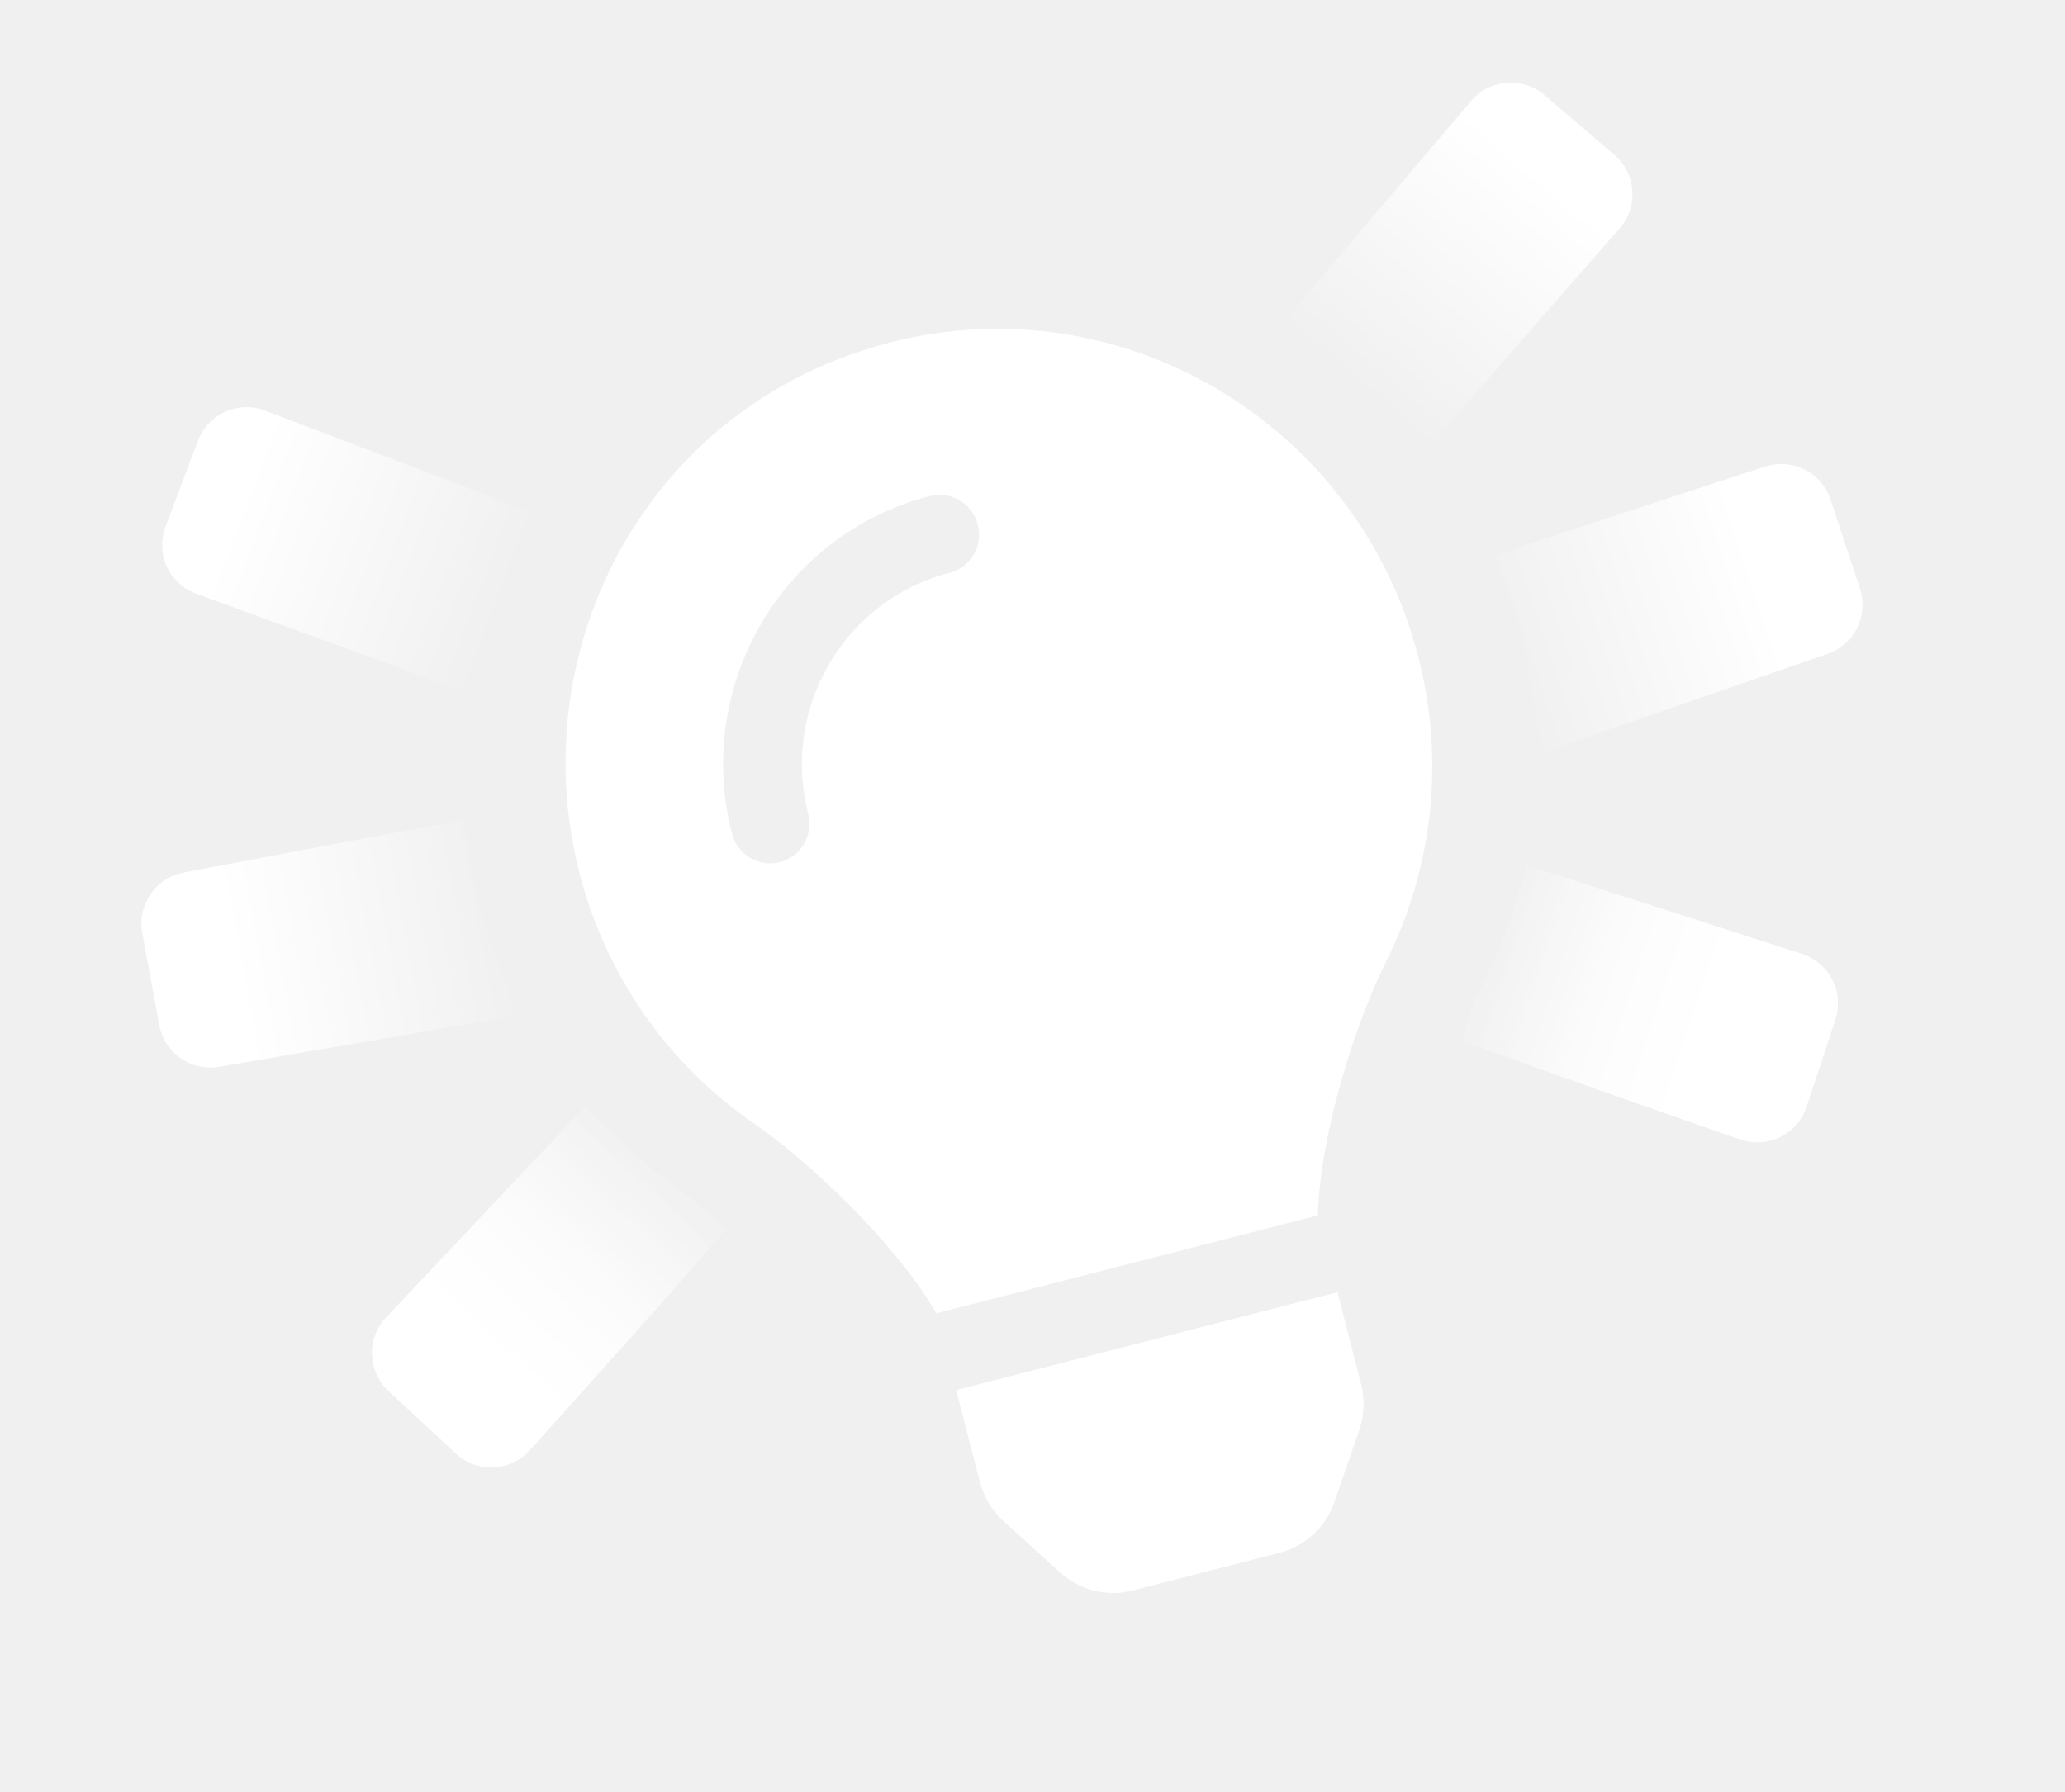
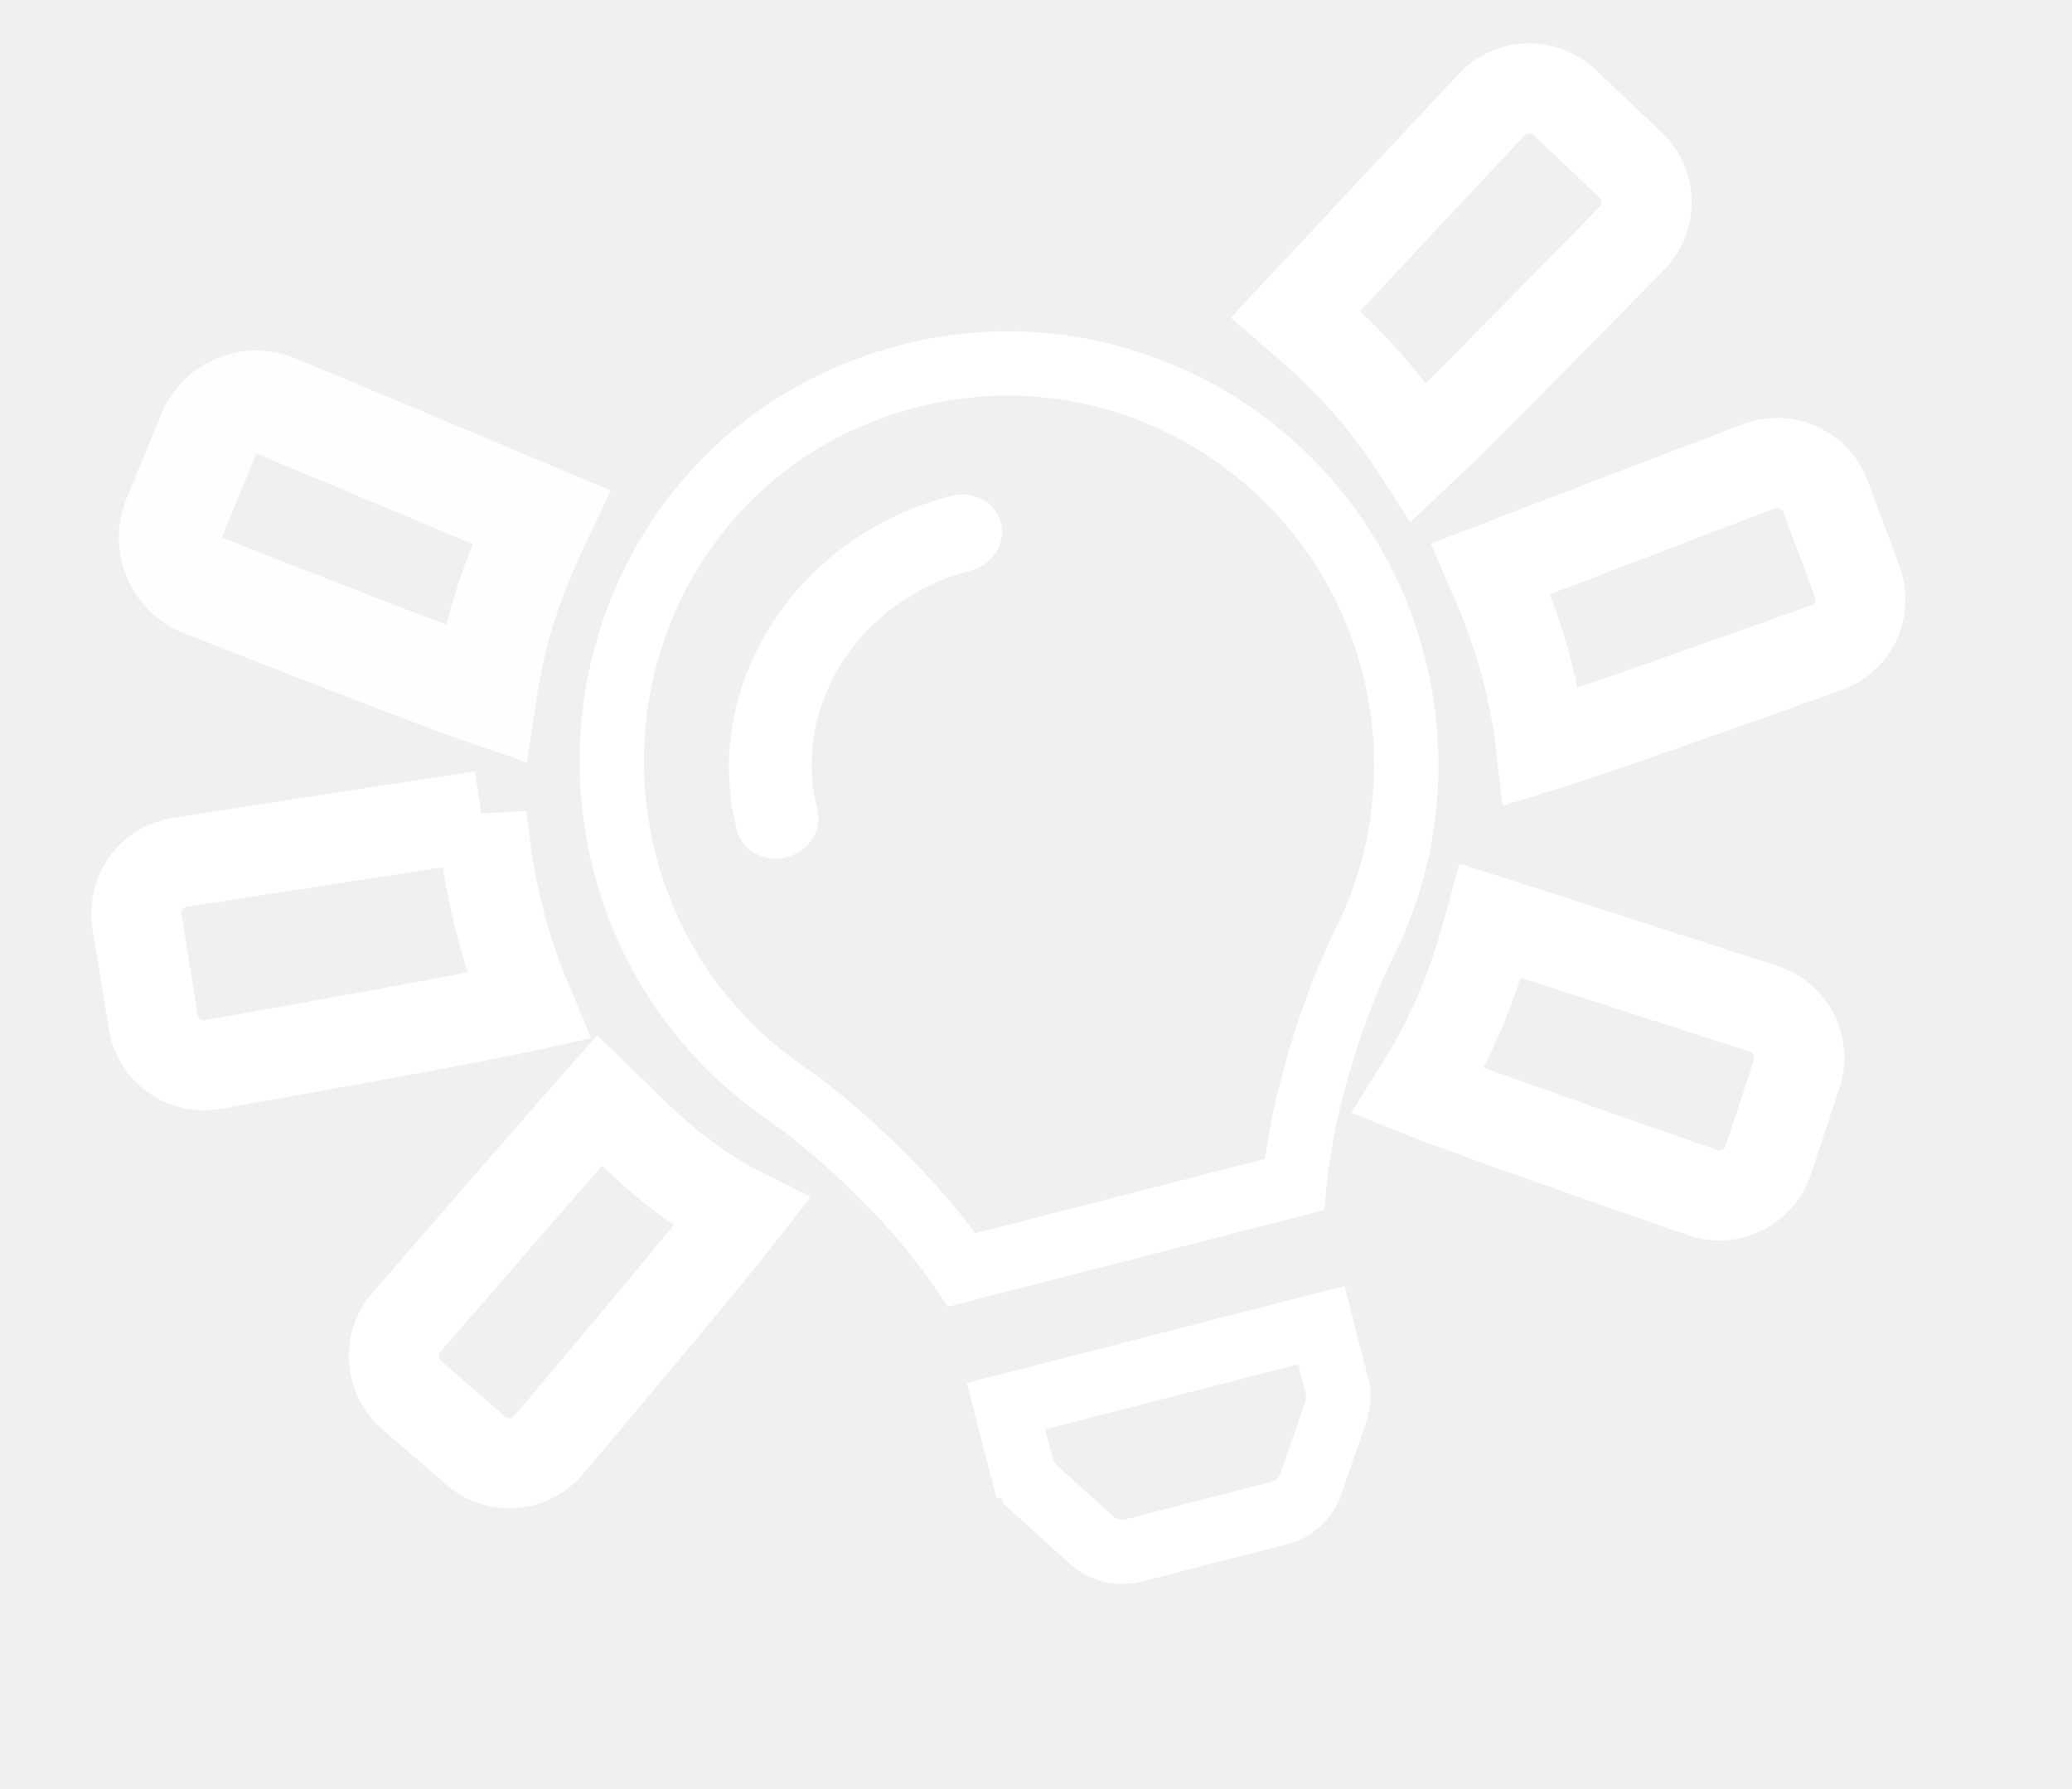
- <svg xmlns="http://www.w3.org/2000/svg" width="159" height="138" fill="none">
-   <path d="M75.455 114.148a6.14 6.14 0 001.824 3.018l4.356 3.945a6.077 6.077 0 002.613 1.396 6.027 6.027 0 002.954-.011l11.325-2.908a6.02 6.02 0 002.594-1.414 6.074 6.074 0 001.617-2.482l1.917-5.555a6.15 6.15 0 00.144-3.524l-1.814-7.093-29.36 7.539 1.83 7.089zM44.61 67.208a33.557 33.557 0 0013.492 19.355c3.927 2.706 10.538 8.77 13.923 14.448l.058.139 29.407-7.55-.017-.15c.231-6.607 3.103-15.106 5.24-19.37a33.553 33.553 0 002.497-23.46c-4.624-18.008-22.885-28.872-40.757-24.224-18.706 4.865-28.26 23.61-23.843 40.811zM73.112 44.12C65.017 46.2 60.134 54.527 62.229 62.683c.42 1.635-.555 3.296-2.177 3.713-1.623.416-3.276-.57-3.696-2.205-2.933-11.42 3.902-23.077 15.237-25.987 1.622-.416 3.276.57 3.696 2.204.42 1.635-.555 3.296-2.177 3.713z" fill="#fff" />
-   <path d="M16.865 82.16a3.994 3.994 0 01-4.601-3.217l-1.312-7.086a3.994 3.994 0 013.178-4.654c6.092-1.162 17.59-3.343 21.677-4.044.185 3.034 1.059 8.745 4.445 15l-23.387 4z" fill="url(#paint0_linear)" />
-   <path d="M40.778 111.692a3.986 3.986 0 01-5.677.243l-5.168-4.798a3.998 3.998 0 01-.194-5.67 6980.446 6980.446 0 0115.3-16.227c3.228 3.326 6.314 6.096 11.314 8.882-2.574 3.124-11.142 12.657-15.575 17.57z" fill="url(#paint1_linear)" />
-   <path d="M40.778 111.692a3.986 3.986 0 01-5.677.243l-5.168-4.798a3.998 3.998 0 01-.194-5.67 6980.446 6980.446 0 0115.3-16.227c3.228 3.326 6.314 6.096 11.314 8.882-2.574 3.124-11.142 12.657-15.575 17.57z" fill="url(#paint2_linear)" />
-   <path d="M15.115 45.73a3.998 3.998 0 01-2.37-5.173l2.498-6.613a3.995 3.995 0 015.156-2.326c5.88 2.233 17.024 6.474 21.005 8.038-2.812 5.016-3.77 7.763-5.196 13.8-4.867-1.816-15.414-5.66-21.093-7.725z" fill="url(#paint3_linear)" />
-   <path d="M140.727 50.354a3.993 3.993 0 002.482-5.035l-2.265-6.842a3.994 3.994 0 00-5.027-2.546c-5.898 1.917-17.024 5.544-20.943 6.9 1.299 2.747 3.286 8.173 3.331 15.285l22.422-7.762z" fill="url(#paint4_linear)" />
-   <path d="M134.001 87.754a3.985 3.985 0 005.091-2.522l2.218-6.695a3.997 3.997 0 00-2.562-5.061 7031.603 7031.603 0 00-21.225-6.849c-1.227 4.47-2.596 8.384-5.636 13.234 3.761 1.498 15.863 5.724 22.114 7.893z" fill="url(#paint5_linear)" />
-   <path d="M134.001 87.754a3.985 3.985 0 005.091-2.522l2.218-6.695a3.997 3.997 0 00-2.562-5.061 7031.603 7031.603 0 00-21.225-6.849c-1.227 4.47-2.596 8.384-5.636 13.234 3.761 1.498 15.863 5.724 22.114 7.893z" fill="url(#paint6_linear)" />
-   <path d="M124.709 17.59a3.997 3.997 0 00-.415-5.677l-5.376-4.591a3.995 3.995 0 00-5.639.446c-4.076 4.79-11.799 13.875-14.533 17.164 4.88 3.04 7.043 4.986 11.202 9.59 3.39-3.937 10.78-12.387 14.761-16.933z" fill="url(#paint7_linear)" />
-   <defs>
-     <linearGradient id="paint0_linear" x1="11.632" y1="75.531" x2="38.835" y2="70.498" gradientUnits="userSpaceOnUse">
-       <stop offset=".234" stop-color="#fff" />
-       <stop offset="1" stop-color="#fff" stop-opacity="0" />
-     </linearGradient>
-     <linearGradient id="paint1_linear" x1="32.525" y1="109.544" x2="51.244" y2="89.379" gradientUnits="userSpaceOnUse">
-       <stop offset=".177" stop-color="#fff" />
-       <stop offset="1" stop-color="#fff" stop-opacity="0" />
-     </linearGradient>
-     <linearGradient id="paint2_linear" x1="32.525" y1="109.544" x2="51.244" y2="89.379" gradientUnits="userSpaceOnUse">
-       <stop offset=".177" stop-color="#fff" />
-       <stop offset="1" stop-color="#fff" stop-opacity="0" />
-     </linearGradient>
-     <linearGradient id="paint3_linear" x1="13.985" y1="37.273" x2="38.782" y2="46.643" gradientUnits="userSpaceOnUse">
-       <stop offset=".172" stop-color="#fff" />
-       <stop offset="1" stop-color="#fff" stop-opacity="0" />
-     </linearGradient>
-     <linearGradient id="paint4_linear" x1="142.119" y1="42.025" x2="115.856" y2="50.72" gradientUnits="userSpaceOnUse">
-       <stop offset=".26" stop-color="#fff" />
-       <stop offset="1" stop-color="#fff" stop-opacity="0" />
-     </linearGradient>
-     <linearGradient id="paint5_linear" x1="140.198" y1="81.895" x2="114.079" y2="73.243" gradientUnits="userSpaceOnUse">
-       <stop offset=".26" stop-color="#fff" />
-       <stop offset="1" stop-color="#fff" stop-opacity="0" />
-     </linearGradient>
-     <linearGradient id="paint6_linear" x1="140.198" y1="81.895" x2="114.079" y2="73.243" gradientUnits="userSpaceOnUse">
-       <stop offset=".26" stop-color="#fff" />
-       <stop offset="1" stop-color="#fff" stop-opacity="0" />
-     </linearGradient>
-     <linearGradient id="paint7_linear" x1="121.625" y1="9.633" x2="104.409" y2="29.791" gradientUnits="userSpaceOnUse">
-       <stop offset=".182" stop-color="#fff" />
-       <stop offset="1" stop-color="#fff" stop-opacity="0" />
-     </linearGradient>
-   </defs>
+ <svg xmlns="http://www.w3.org/2000/svg" width="161" height="139" fill="none">
+   <path d="M80.451 115.739v-.001a3.643 3.643 0 01-1.08-1.79h-.001l-1.204-4.664 24.511-6.294 1.194 4.668s0 0 0 0a3.64 3.64 0 01-.085 2.088v.001l-1.917 5.555v.001a3.569 3.569 0 01-.952 1.461 3.52 3.52 0 01-1.517.828L88.074 120.5a3.523 3.523 0 01-1.728.006 3.577 3.577 0 01-1.538-.822v-.001l-4.357-3.944zm-19.436-30.81h0a31.056 31.056 0 01-12.49-17.918C44.427 51.045 53.3 33.734 70.577 29.24h0c16.516-4.295 33.423 5.74 37.707 22.425a31.055 31.055 0 01-2.311 21.72h0c-2.063 4.117-4.779 11.943-5.393 18.675l-25.84 6.635c-3.782-5.604-9.932-11.153-13.724-13.767z" stroke="#fff" stroke-width="5" />
+   <path d="M75.395 44.355c-8.613 2.211-13.946 10.534-11.888 18.55.413 1.607-.651 3.268-2.377 3.71-1.727.444-3.459-.498-3.872-2.105-2.882-11.225 4.584-22.875 16.644-25.971 1.726-.444 3.459.499 3.871 2.105.413 1.607-.651 3.267-2.378 3.71z" fill="#fff" />
+   <path d="M115.823 71.563a7062.86 7062.86 0 0121.225 6.848 3.997 3.997 0 012.562 5.062l-2.218 6.695a3.986 3.986 0 01-5.091 2.521c-6.251-2.169-18.353-6.394-22.114-7.892 3.04-4.85 4.409-8.764 5.636-13.234zM46.594 85.519c-2.837 3.194-10.847 12.438-15.023 17.265a3.992 3.992 0 00.407 5.63l4.982 4.325a3.985 3.985 0 005.664-.43c4.269-5.055 12.522-14.865 14.997-18.069-4.954-2.5-7.803-5.603-11.027-8.721zM37.425 63.41c-4.47.669-16.991 2.605-23.454 3.606a3.993 3.993 0 00-3.328 4.59l1.266 7.824a3.986 3.986 0 004.625 3.299c6.803-1.2 20.34-3.611 24.549-4.552-2.354-5.576-3.127-9.893-3.658-14.768z" stroke="#fff" stroke-width="7" />
+   <path d="M42.047 40.186a7017.103 7017.103 0 00-20.588-8.634 3.998 3.998 0 00-5.24 2.172l-2.682 6.537a3.986 3.986 0 002.22 5.23c6.162 2.426 18.11 7.106 21.944 8.42.853-5.666 2.364-9.53 4.346-13.725z" stroke="#FEFEFE" stroke-width="8" />
+   <path d="M115.841 44.207c3.954-1.531 14.978-5.739 20.83-7.97a3.997 3.997 0 015.169 2.337l2.469 6.607a3.986 3.986 0 01-2.386 5.156c-6.23 2.229-18.307 6.523-22.177 7.713-.672-5.684-2.058-9.591-3.905-13.843zM100.68 24.417a6980.65 6980.65 0 0115.237-16.286 3.998 3.998 0 015.671-.163l5.112 4.858a3.986 3.986 0 01.113 5.68c-4.625 4.733-13.602 13.882-16.56 16.647-3.094-4.816-6.051-7.722-9.573-10.736z" stroke="#fff" stroke-width="7" />
</svg>
